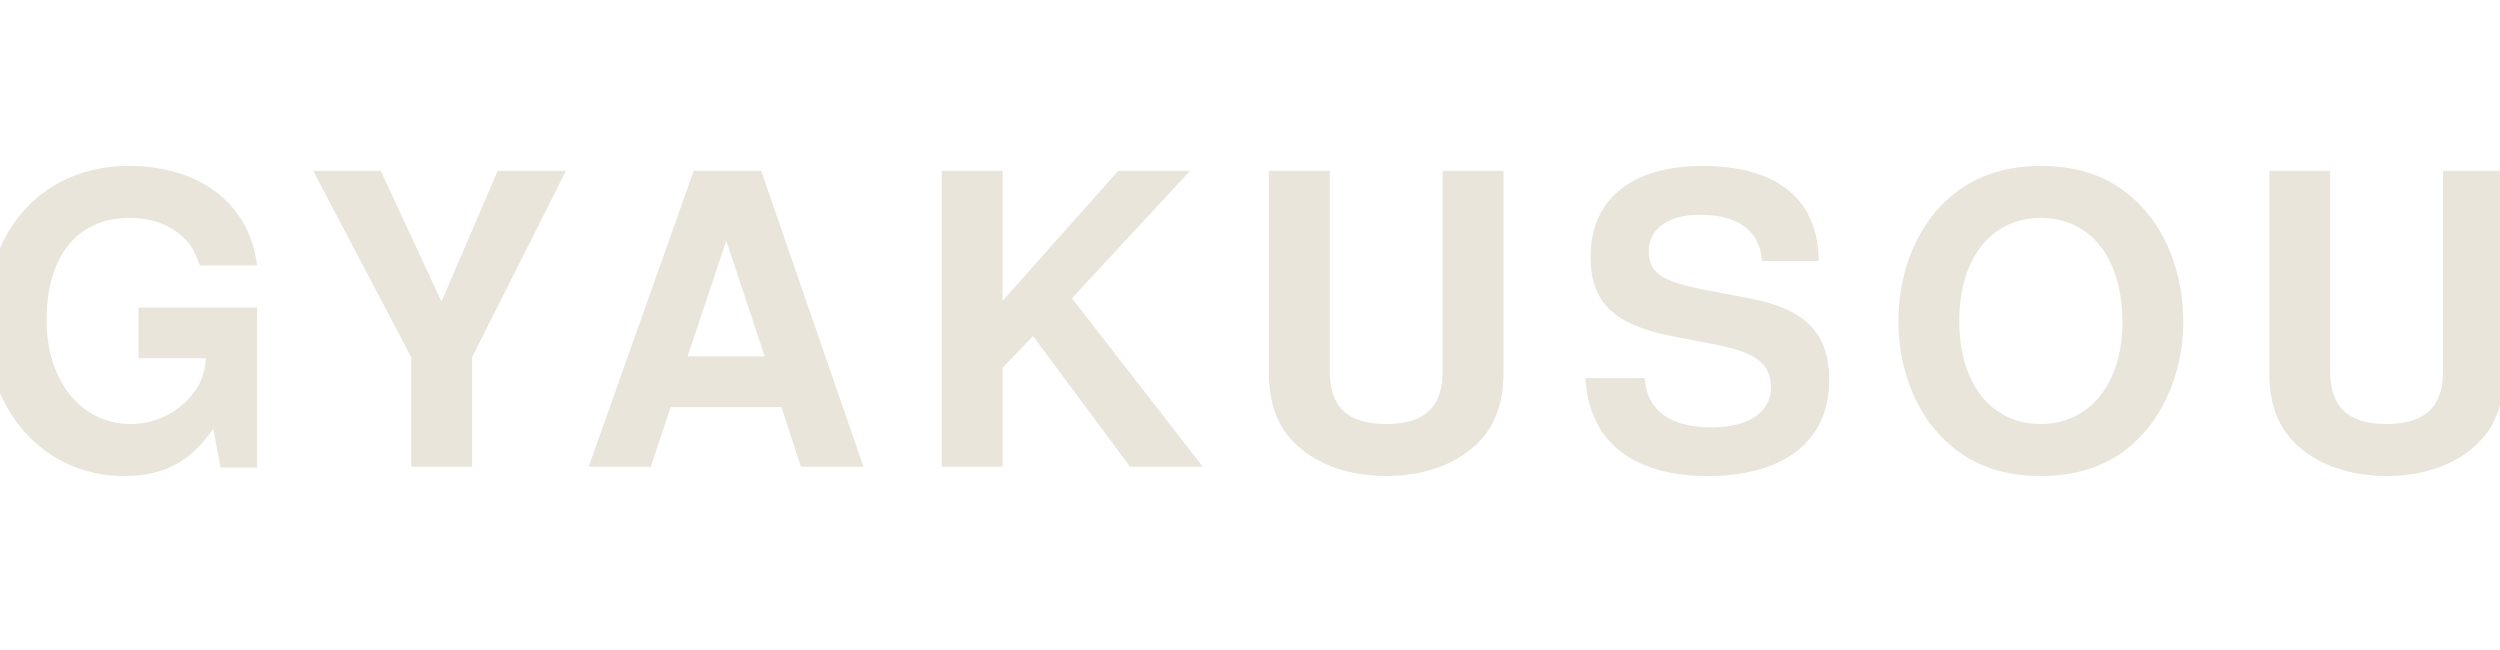
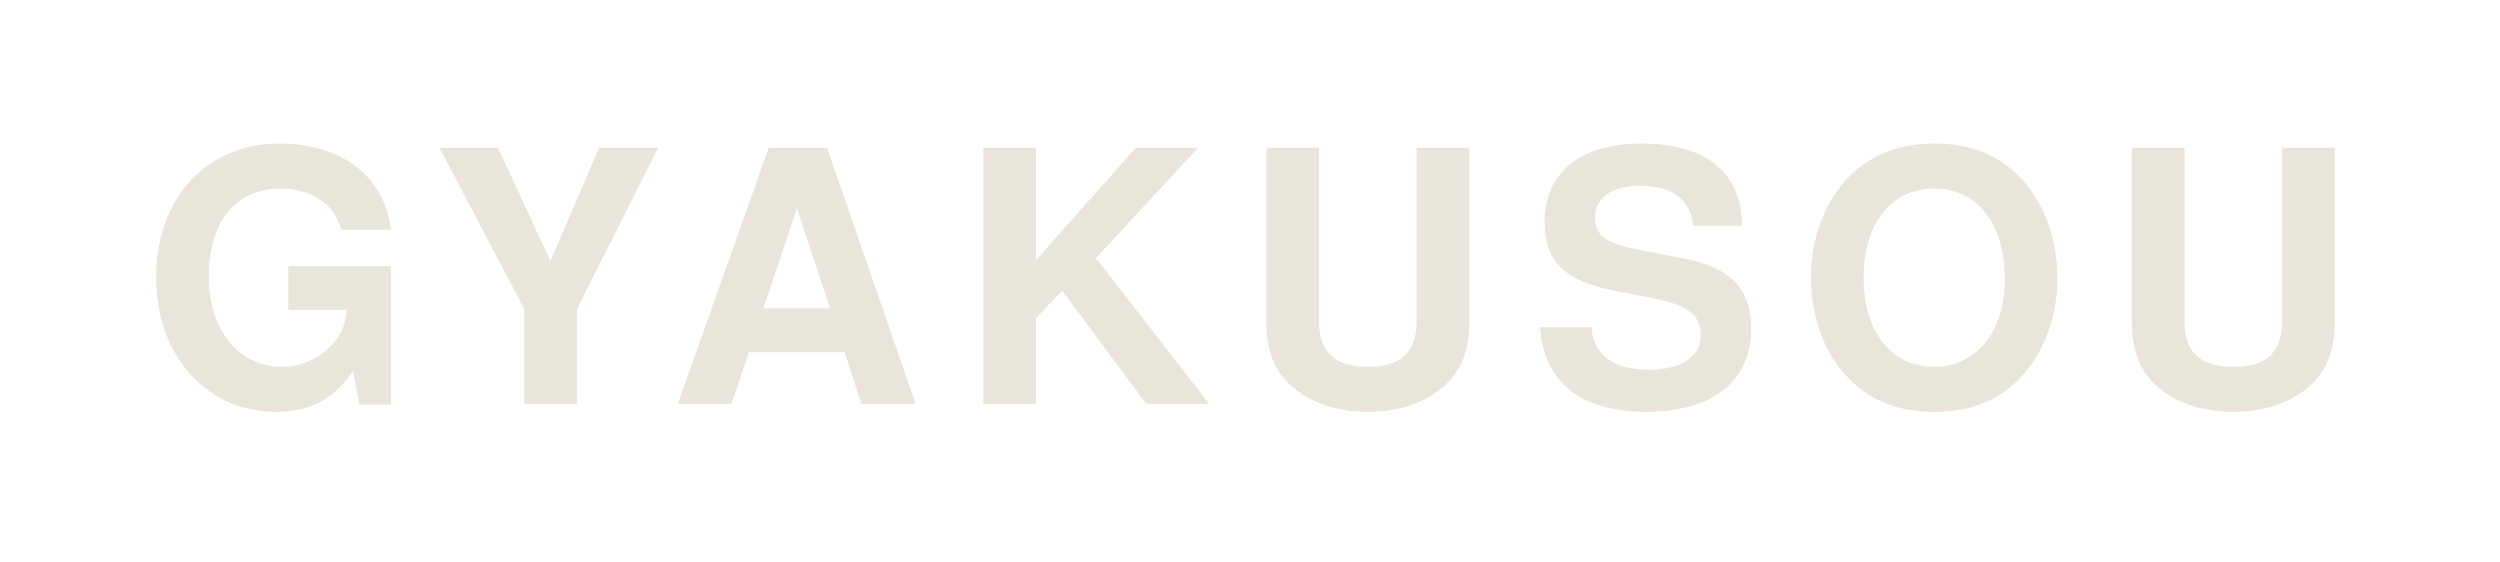
- <svg xmlns="http://www.w3.org/2000/svg" viewBox="0 0 184.8 48">
-   <text x="92.4" y="34.5" font-family="Nimbus Sans" font-weight="bold" font-size="30" fill="#e9e5da" text-anchor="middle" letter-spacing="3">GYAKUSOU</text>
+ <svg xmlns="http://www.w3.org/2000/svg" viewBox="0 0 213.6 48">
+   <text x="106.8" y="34.5" font-family="Nimbus Sans" font-weight="bold" font-size="30" fill="#e9e5da" text-anchor="middle" letter-spacing="3">GYAKUSOU</text>
</svg>
